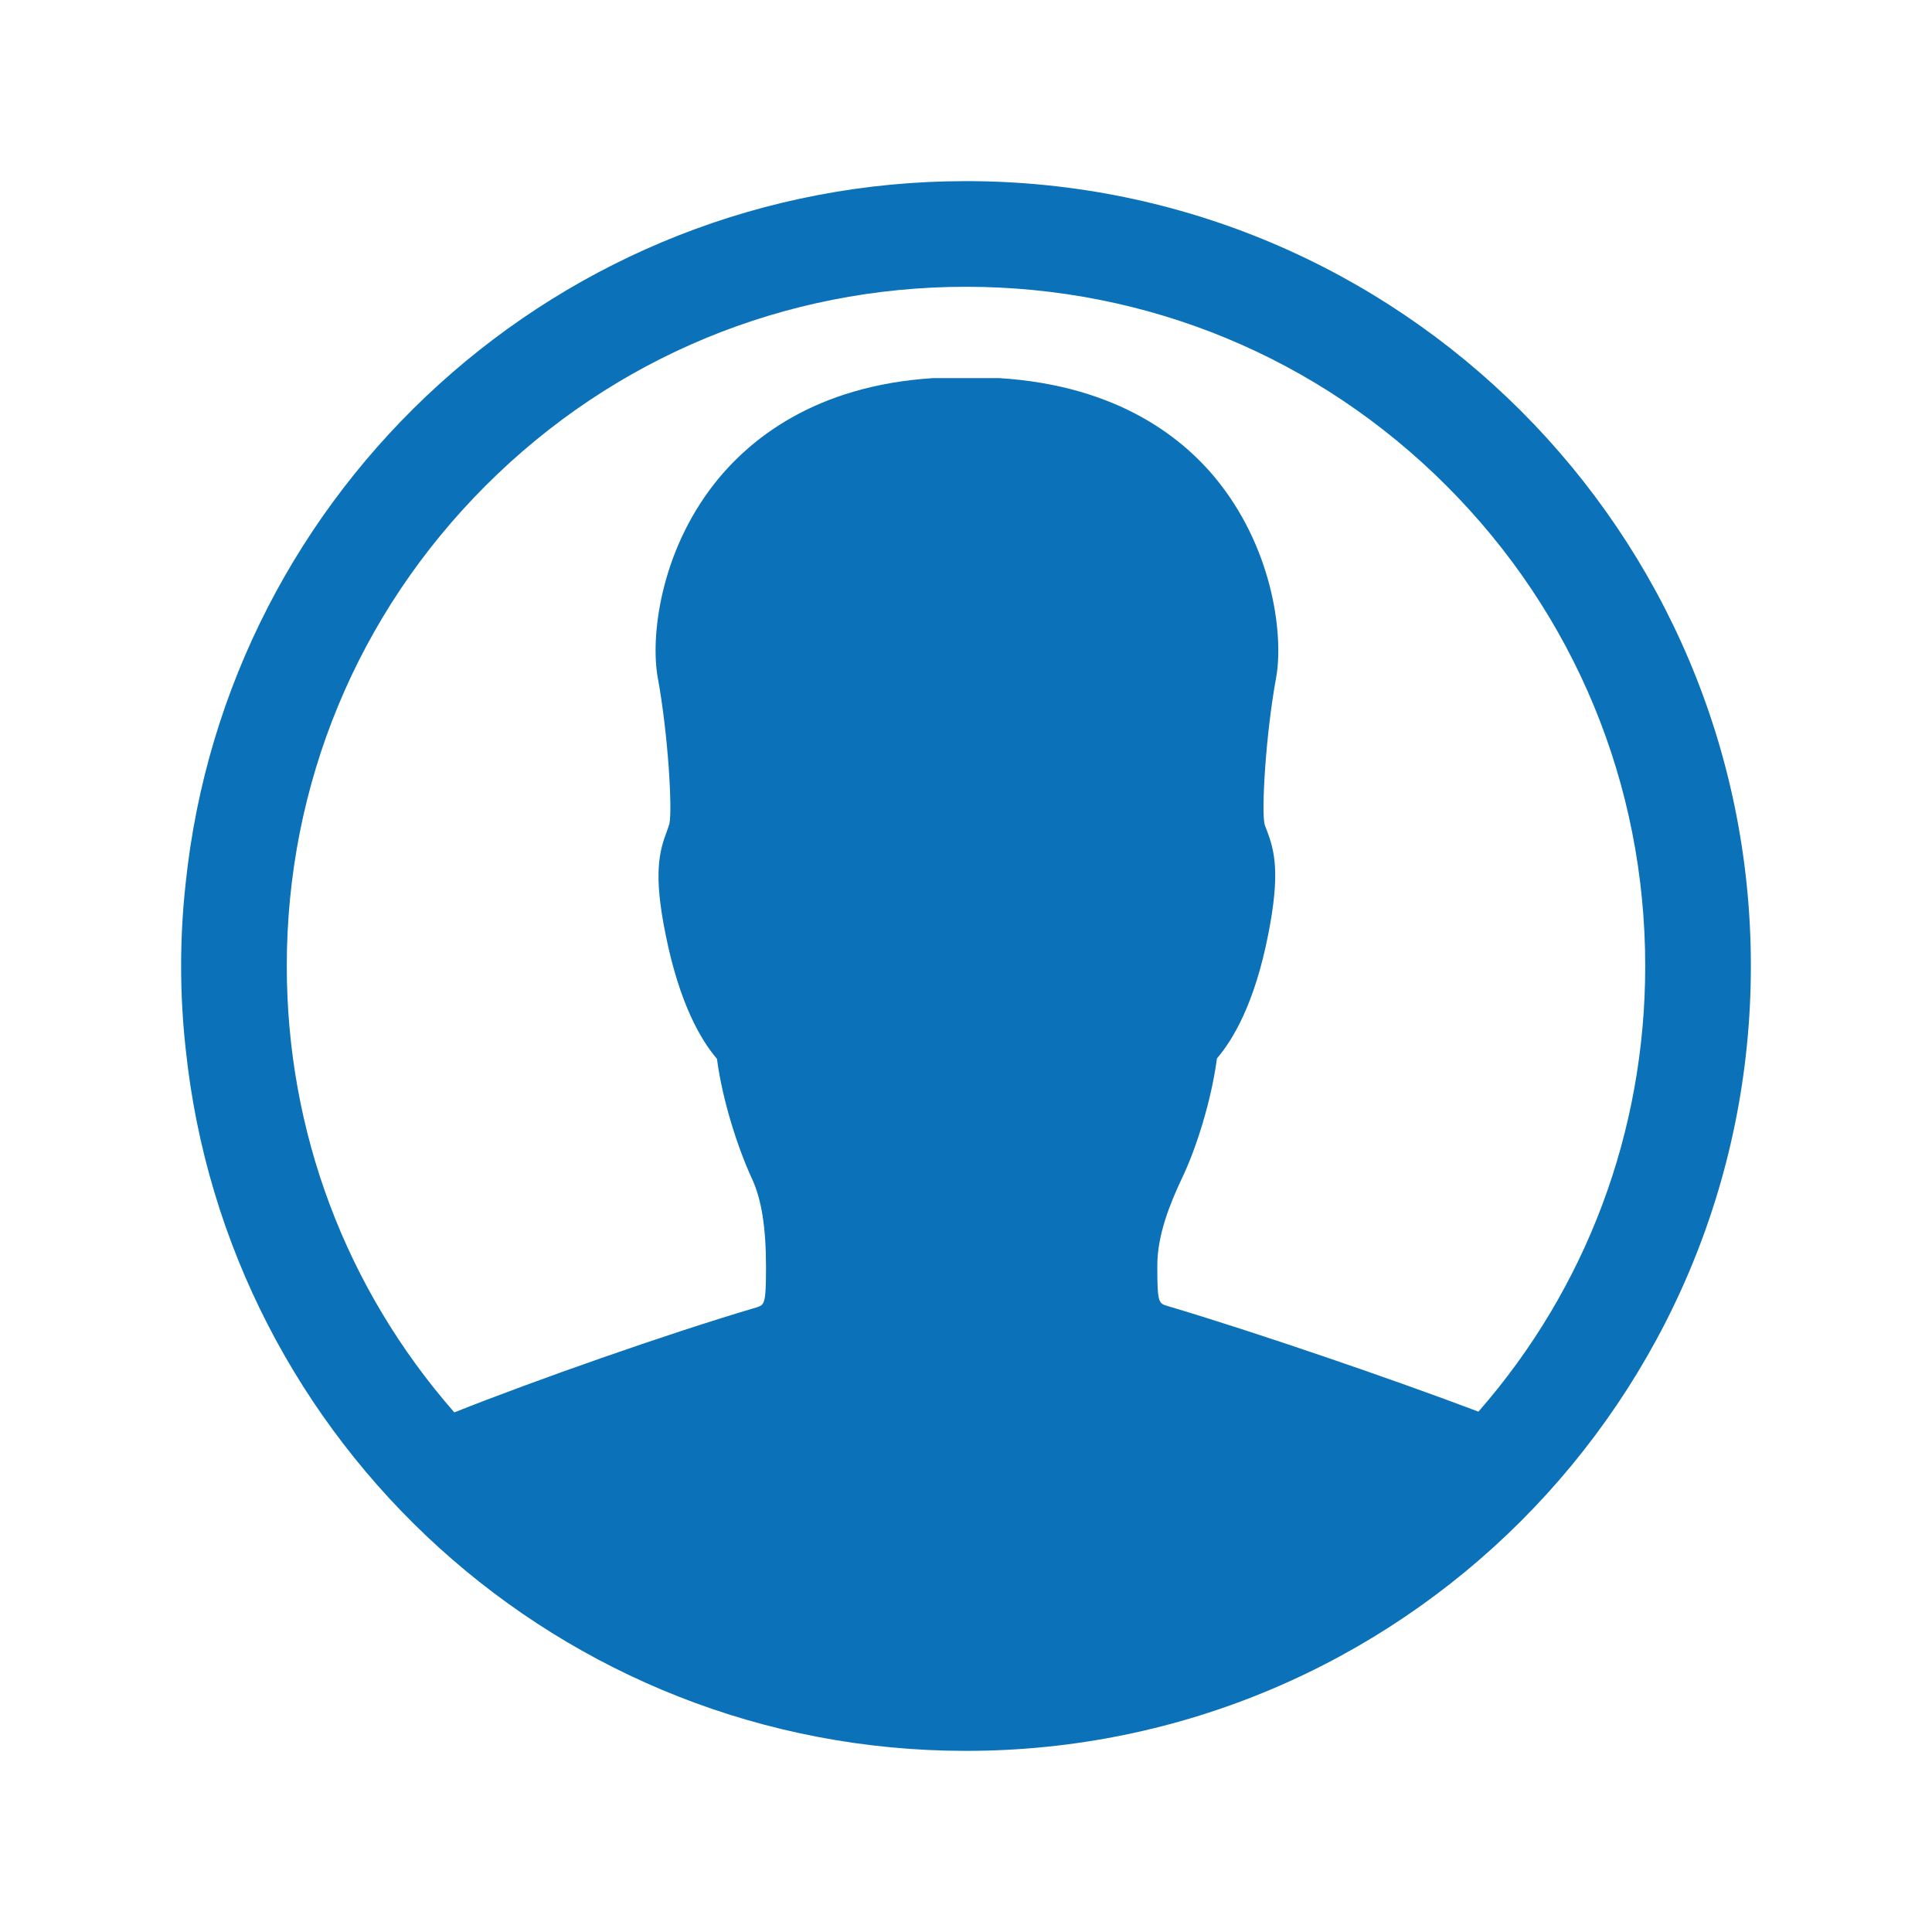
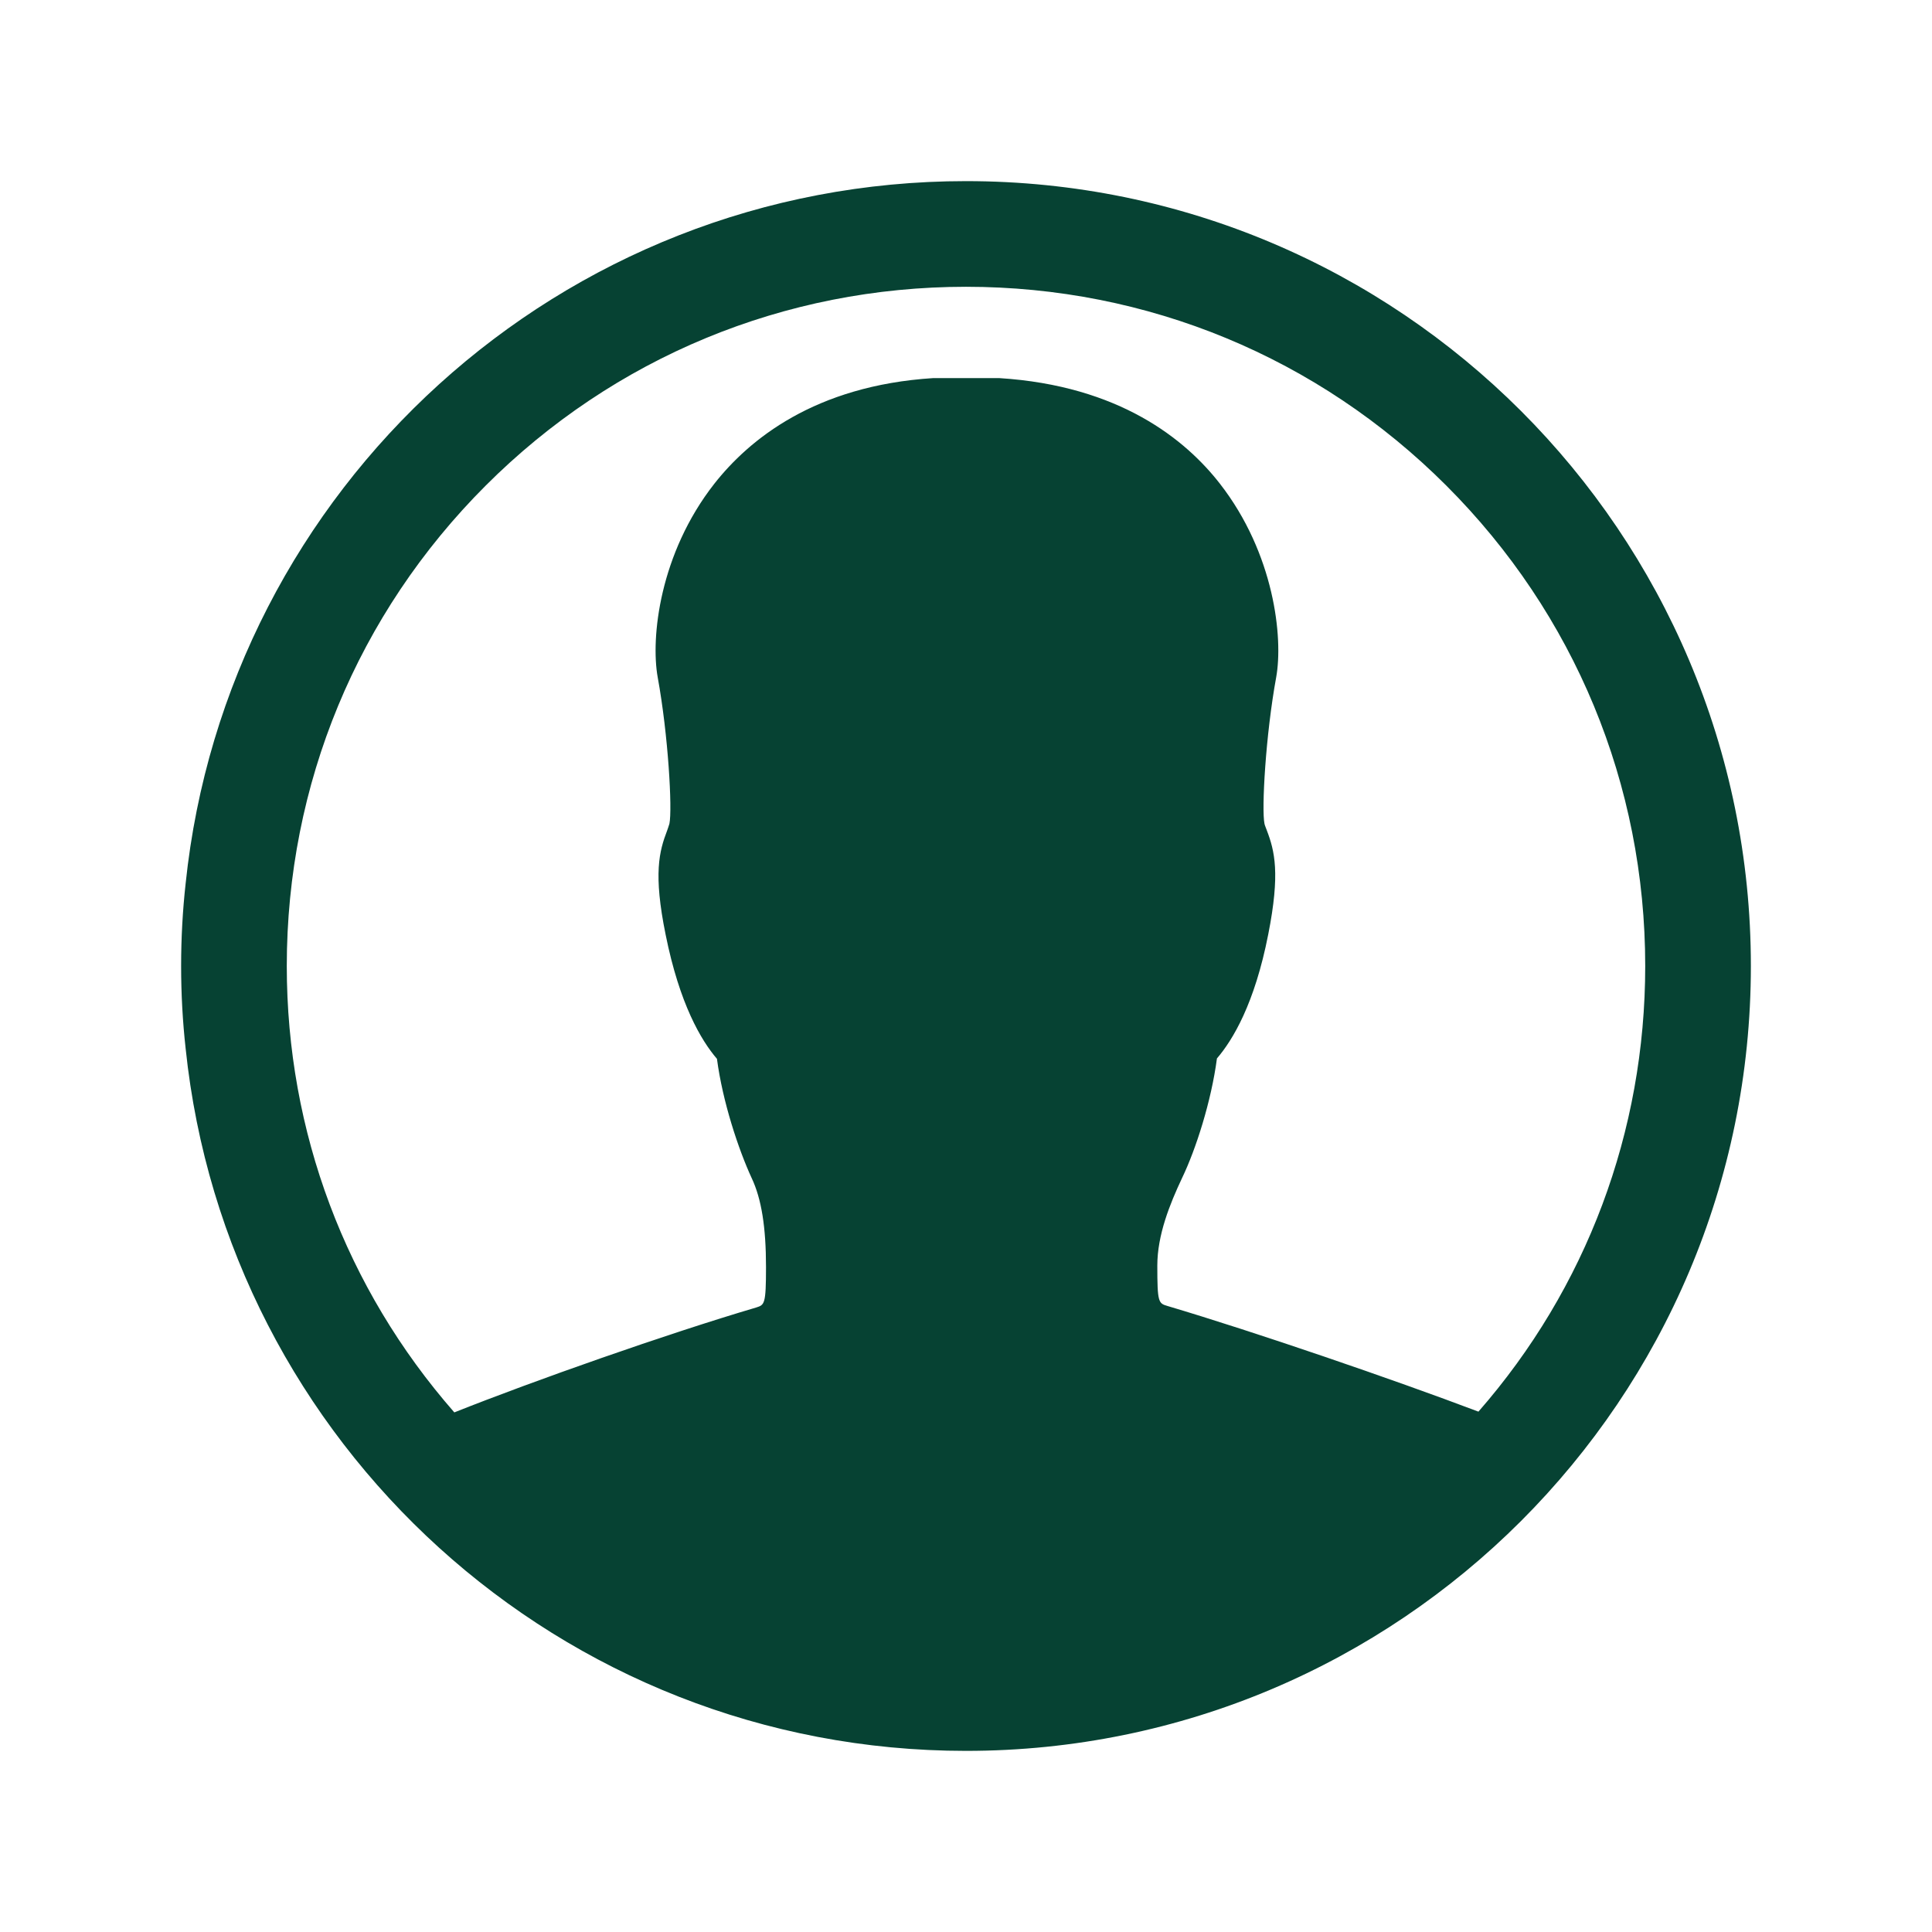
<svg xmlns="http://www.w3.org/2000/svg" viewBox="0 0 512 512">
-   <path d="M256 48C148.5 48 60.1 129.5 49.2 234.1c-.8 7.2-1.2 14.5-1.2 21.9s.4 14.7 1.2 21.9C60.1 382.5 148.5 464 256 464c114.9 0 208-93.1 208-208S370.9 48 256 48zm135.8 326.1c-22.7-8.6-59.5-21.2-82.4-28-2.4-.7-2.7-.9-2.7-10.7 0-8.1 3.3-16.3 6.6-23.3 3.6-7.5 7.7-20.2 9.2-31.6 4.2-4.9 10-14.5 13.6-32.9 3.2-16.2 1.7-22.1-.4-27.6-.2-.6-.5-1.2-.6-1.7-.8-3.8.3-23.5 3.1-38.8 1.9-10.5-.5-32.8-14.9-51.3-9.1-11.7-26.6-26-58.5-28h-17.5c-31.4 2-48.8 16.3-58 28-14.5 18.5-16.9 40.8-15 51.3 2.8 15.3 3.9 35 3.1 38.8-.2.7-.4 1.2-.6 1.8-2.1 5.5-3.7 11.4-.4 27.6 3.7 18.4 9.4 28 13.6 32.9 1.5 11.4 5.7 24 9.2 31.6 2.6 5.5 3.8 13 3.8 23.6 0 9.9-.4 10-2.6 10.7-23.7 7-58.9 19.4-80 27.8C91.6 341.4 76 299.9 76 256c0-48.1 18.7-93.3 52.7-127.3S207.9 76 256 76s93.3 18.7 127.3 52.7S436 207.9 436 256c0 43.9-15.6 85.4-44.2 118.1z" fill="#0b72b9" />
+   <path d="M256 48C148.5 48 60.1 129.5 49.2 234.1c-.8 7.2-1.2 14.5-1.2 21.9s.4 14.7 1.2 21.9C60.1 382.5 148.5 464 256 464c114.9 0 208-93.1 208-208S370.9 48 256 48zm135.8 326.1c-22.7-8.6-59.5-21.2-82.4-28-2.4-.7-2.7-.9-2.7-10.7 0-8.1 3.3-16.3 6.6-23.3 3.6-7.5 7.7-20.2 9.2-31.6 4.2-4.9 10-14.5 13.6-32.9 3.2-16.2 1.7-22.1-.4-27.6-.2-.6-.5-1.2-.6-1.7-.8-3.8.3-23.5 3.1-38.8 1.9-10.5-.5-32.8-14.9-51.3-9.1-11.7-26.6-26-58.5-28h-17.5c-31.4 2-48.8 16.3-58 28-14.5 18.5-16.9 40.8-15 51.3 2.8 15.3 3.9 35 3.1 38.8-.2.7-.4 1.2-.6 1.8-2.1 5.5-3.7 11.4-.4 27.6 3.7 18.4 9.4 28 13.6 32.9 1.5 11.4 5.7 24 9.2 31.6 2.6 5.5 3.8 13 3.8 23.6 0 9.9-.4 10-2.6 10.7-23.7 7-58.9 19.4-80 27.8C91.6 341.4 76 299.9 76 256c0-48.1 18.7-93.3 52.7-127.3S207.9 76 256 76s93.3 18.7 127.3 52.7S436 207.9 436 256c0 43.9-15.6 85.4-44.2 118.1z" fill="#064233" />
</svg>
